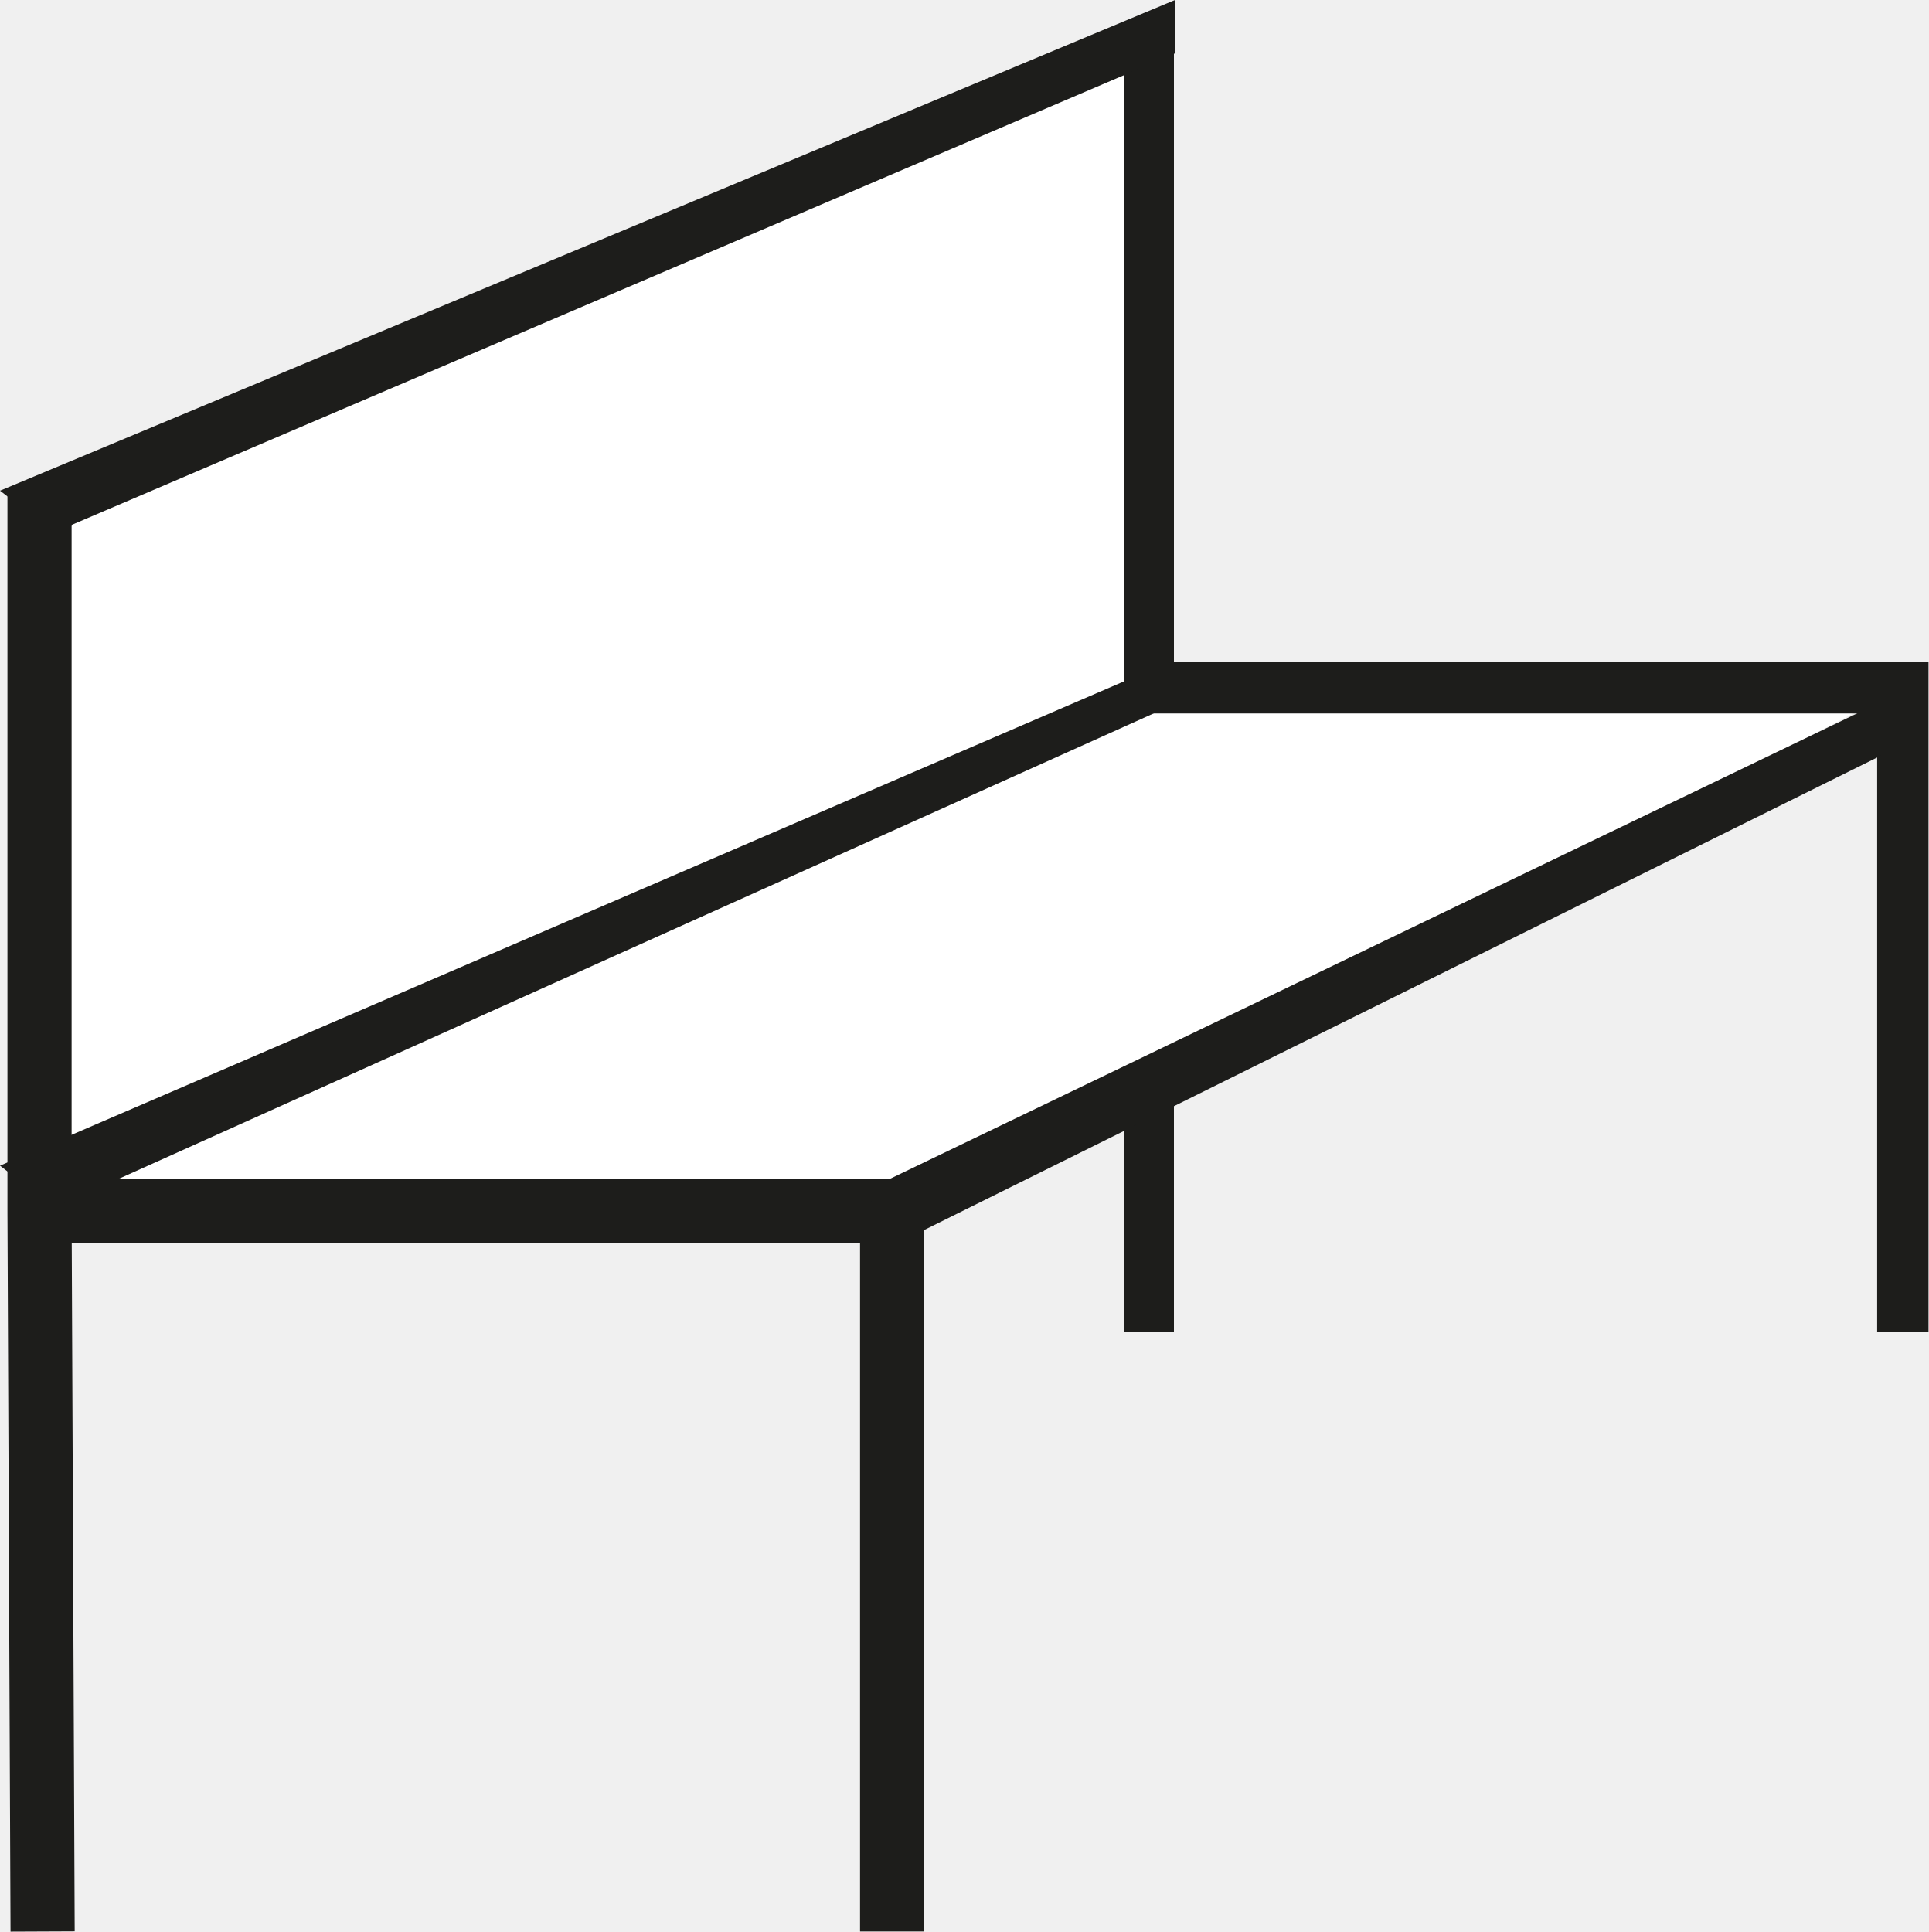
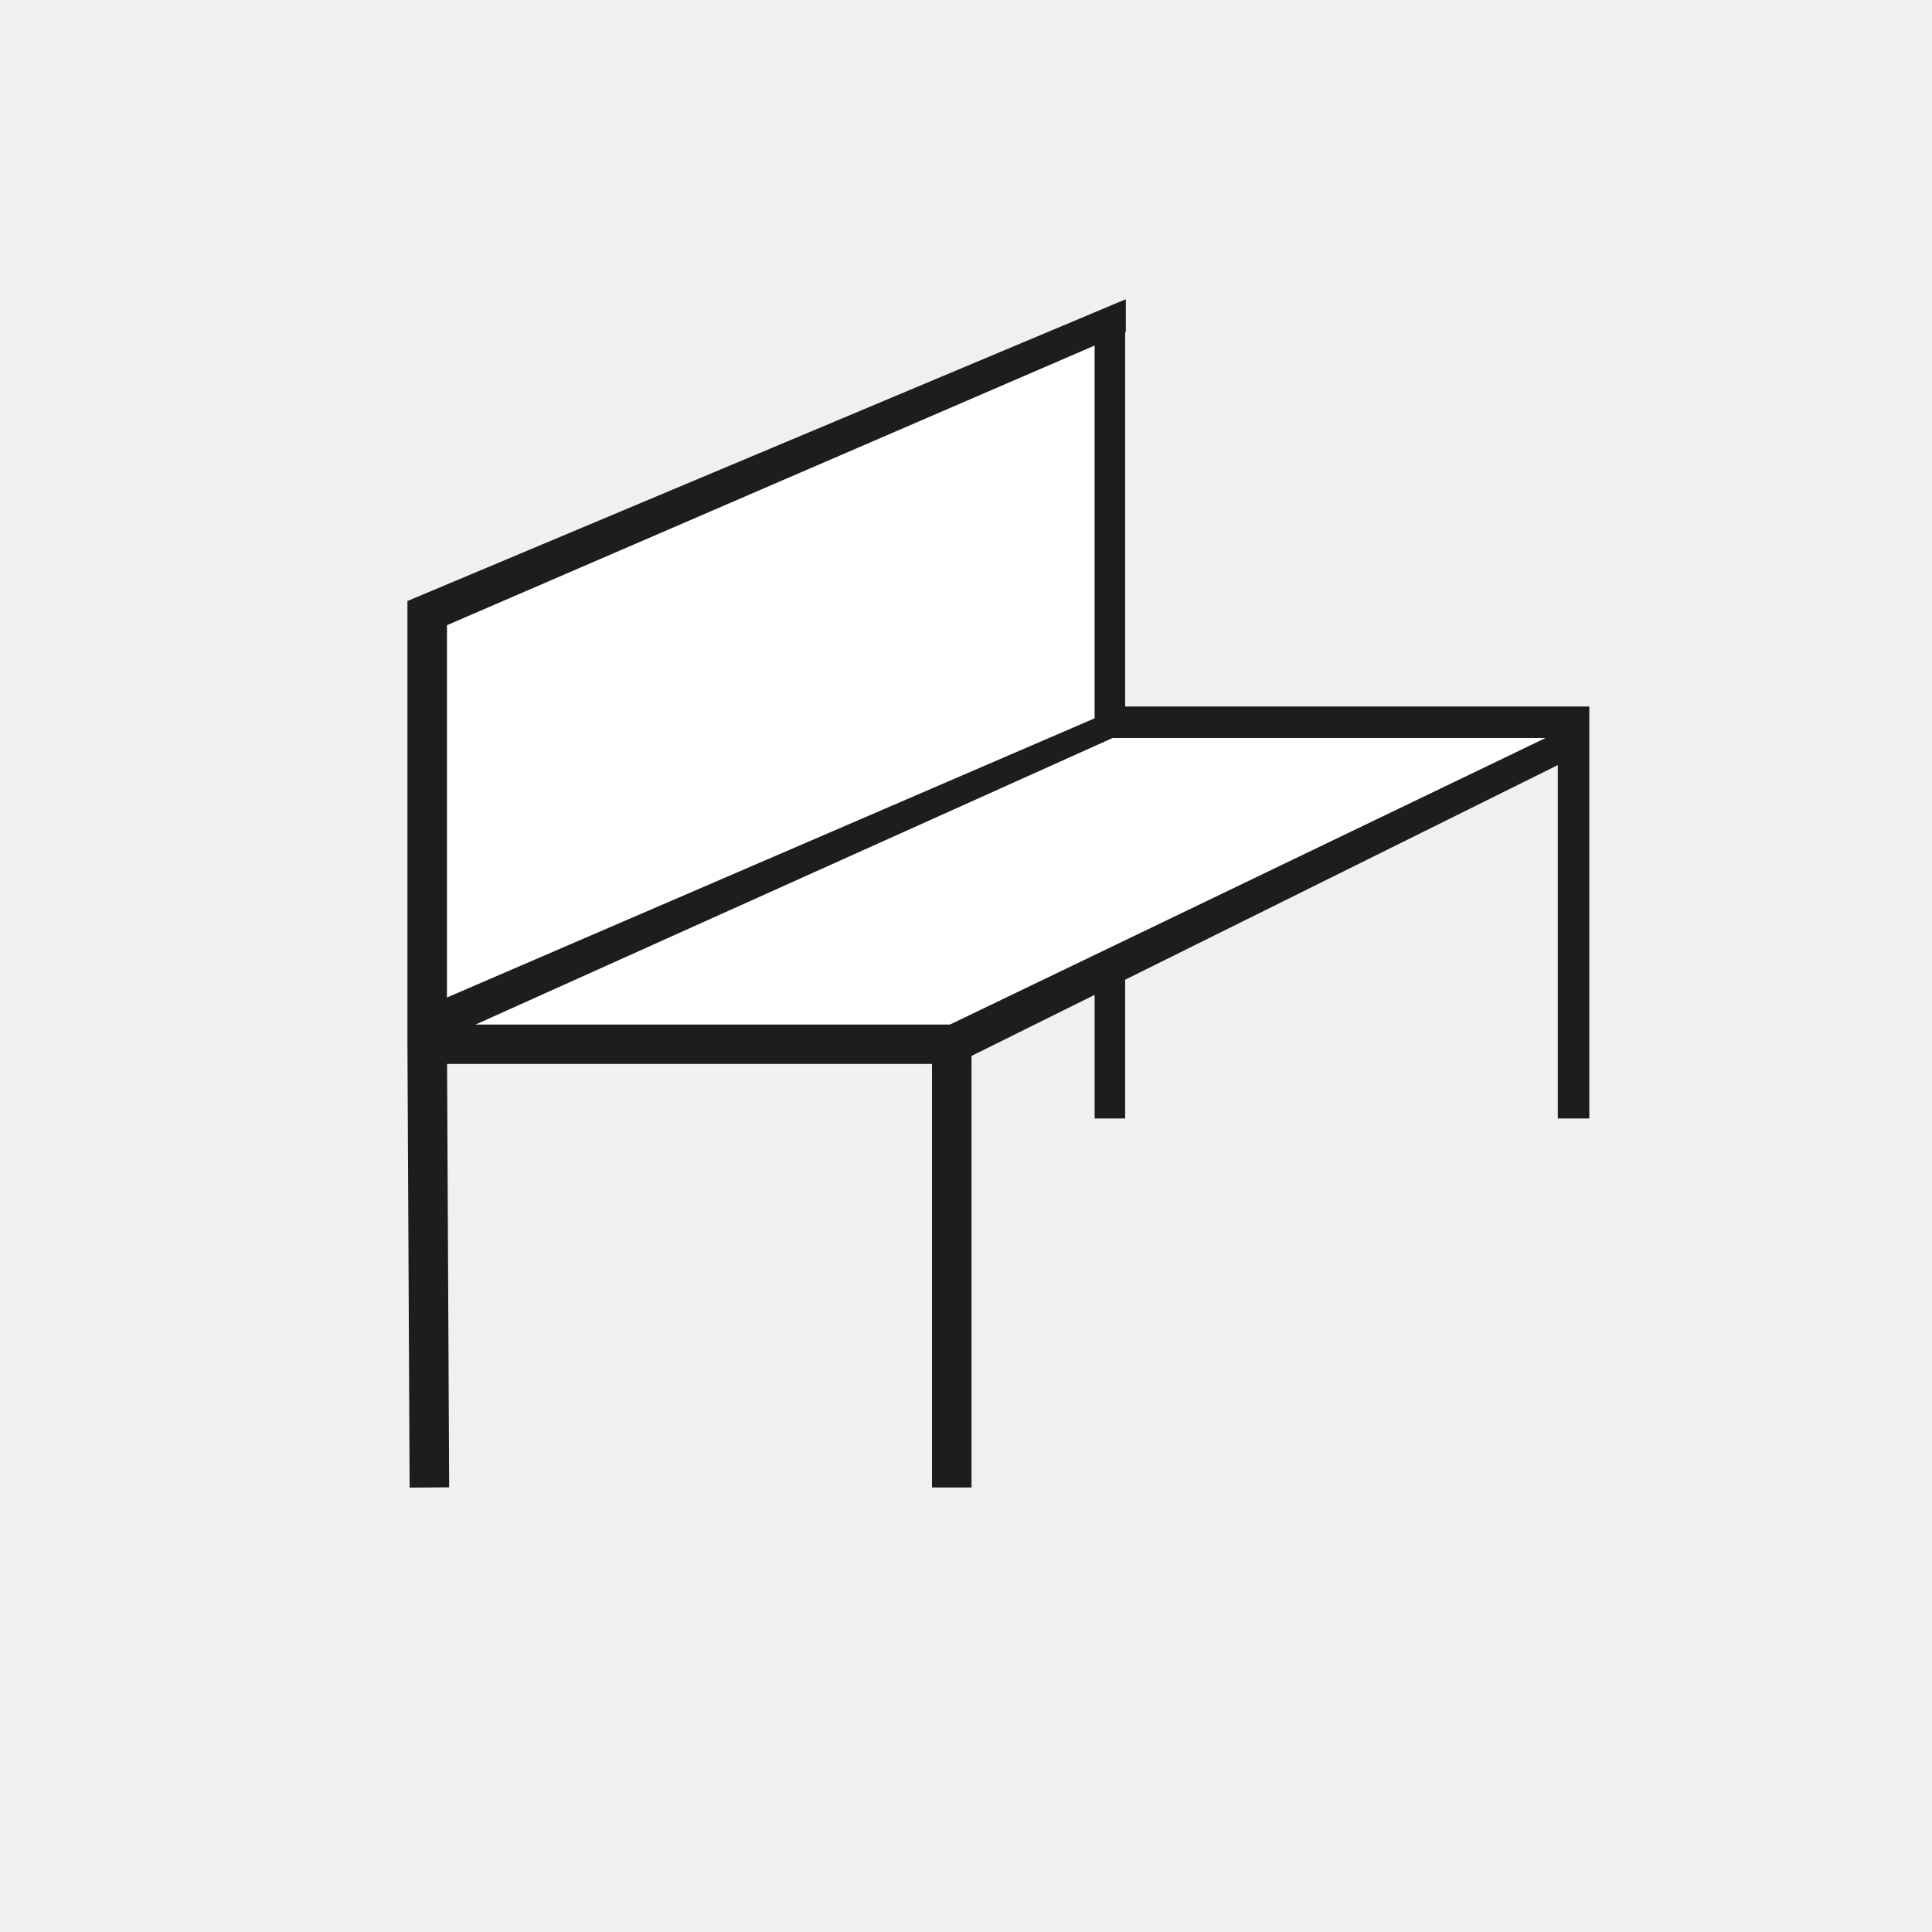
- <svg xmlns="http://www.w3.org/2000/svg" id="Ebene_2" viewBox="0 0 37.57 37.64">
+ <svg xmlns="http://www.w3.org/2000/svg" id="Ebene_1" viewBox="0 0 141.73 141.73">
  <defs>
-     <style>.cls-1,.cls-2{fill:#1d1d1b;}.cls-1,.cls-3{stroke-width:1.25px;}.cls-1,.cls-3,.cls-4{stroke:#1d1d1b;stroke-miterlimit:10;}.cls-5{fill:#fff;}.cls-3,.cls-4{fill:none;}</style>
+     <style>.cls-1{fill:#fff;}.cls-2{fill:#1d1d1b;}</style>
  </defs>
-   <g id="Ebene_1-2">
-     <polygon class="cls-5" points=".77 23.3 .77 9.56 22.28 .98 22.28 13.53 .77 23.3" />
-     <rect class="cls-2" x="21.9" y=".98" width=".97" height="24.97" />
-     <polygon class="cls-5" points=".77 23.3 22.28 13.4 37.07 13.4 17.38 23.6 .77 23.3" />
-     <polyline class="cls-4" points="22.28 13.4 37.07 13.4 37.07 25.95" />
-     <polyline class="cls-1" points=".83 37.63 .77 23.6 .77 9.56" />
-     <polyline class="cls-3" points=".83 23.6 17.38 23.6 17.38 37.63" />
-     <polygon class="cls-2" points="1.06 10.37 0 9.56 22.89 0 22.89 1.04 1.06 10.37" />
-     <polygon class="cls-2" points="1.06 23.53 0 22.71 22.28 13.11 22.74 13.78 1.06 23.53" />
-     <polygon class="cls-2" points="17.83 24.05 16.77 23.24 37.07 13.47 37.07 14.51 17.83 24.05" />
+   <polygon class="cls-1" points="31.34 75.93 31.34 44.09 81.17 24.22 81.17 53.29 31.34 75.93" />
+   <rect class="cls-2" x="80.3" y="24.22" width="2.24" height="57.83" />
+   <polygon class="cls-1" points="31.34 75.93 81.17 52.99 115.44 52.99 69.82 76.6 31.34 75.93" />
+   <polygon class="cls-2" points="116.59 82.05 114.28 82.05 114.28 54.14 81.17 54.14 81.17 51.83 116.59 51.83 116.59 82.05" />
+   <g>
+     <polyline class="cls-2" points="31.5 109.12 31.34 76.6 31.34 44.09" />
+     <polygon class="cls-2" points="30.05 109.13 29.89 76.61 29.89 44.09 32.79 44.09 32.79 76.6 32.95 109.11 30.05 109.13" />
  </g>
+   <polygon class="cls-2" points="71.27 109.12 68.37 109.12 68.37 78.05 31.5 78.05 31.5 75.16 71.27 75.16 71.27 109.12" />
+   <polygon class="cls-2" points="32.52 45.98 29.89 44.09 82.59 21.95 82.59 24.36 32.52 45.98" />
+   <polygon class="cls-2" points="32.02 76.45 30.62 74.11 81.17 52.32 82.24 53.86 32.02 76.45" />
+   <polygon class="cls-2" points="70.87 77.66 68.42 75.77 115.44 53.15 115.44 55.55 70.87 77.66" />
</svg>
